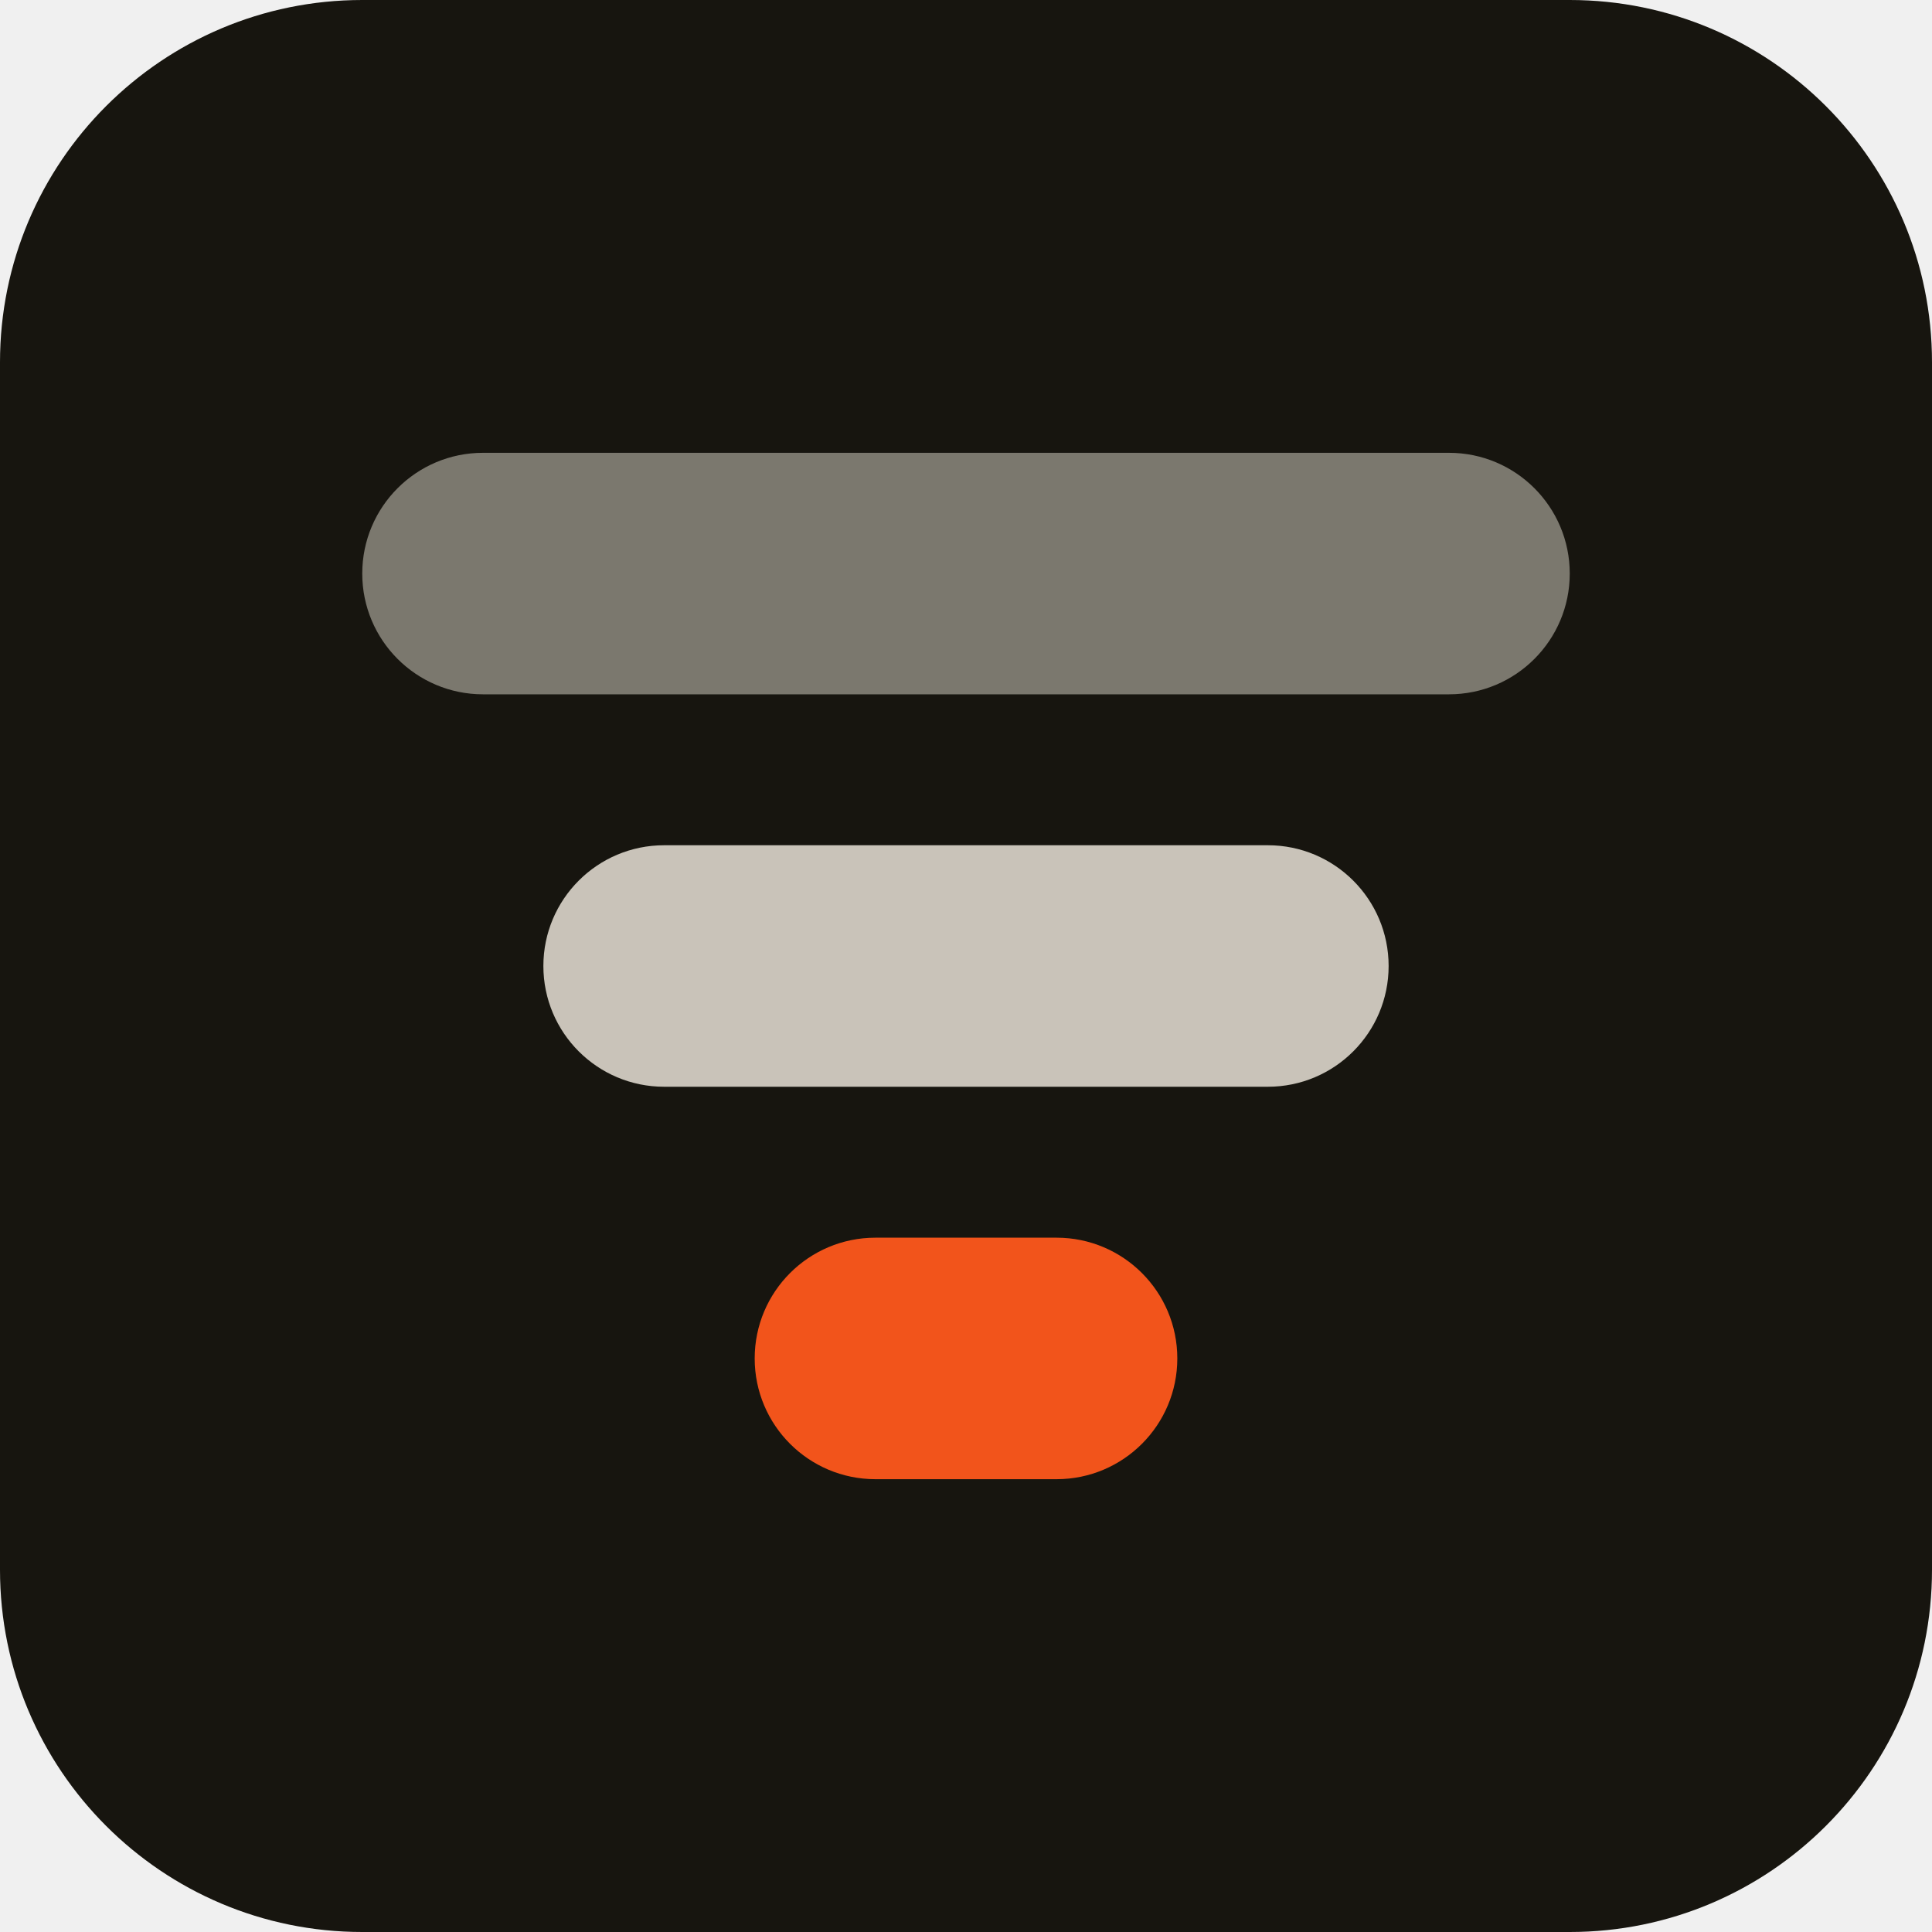
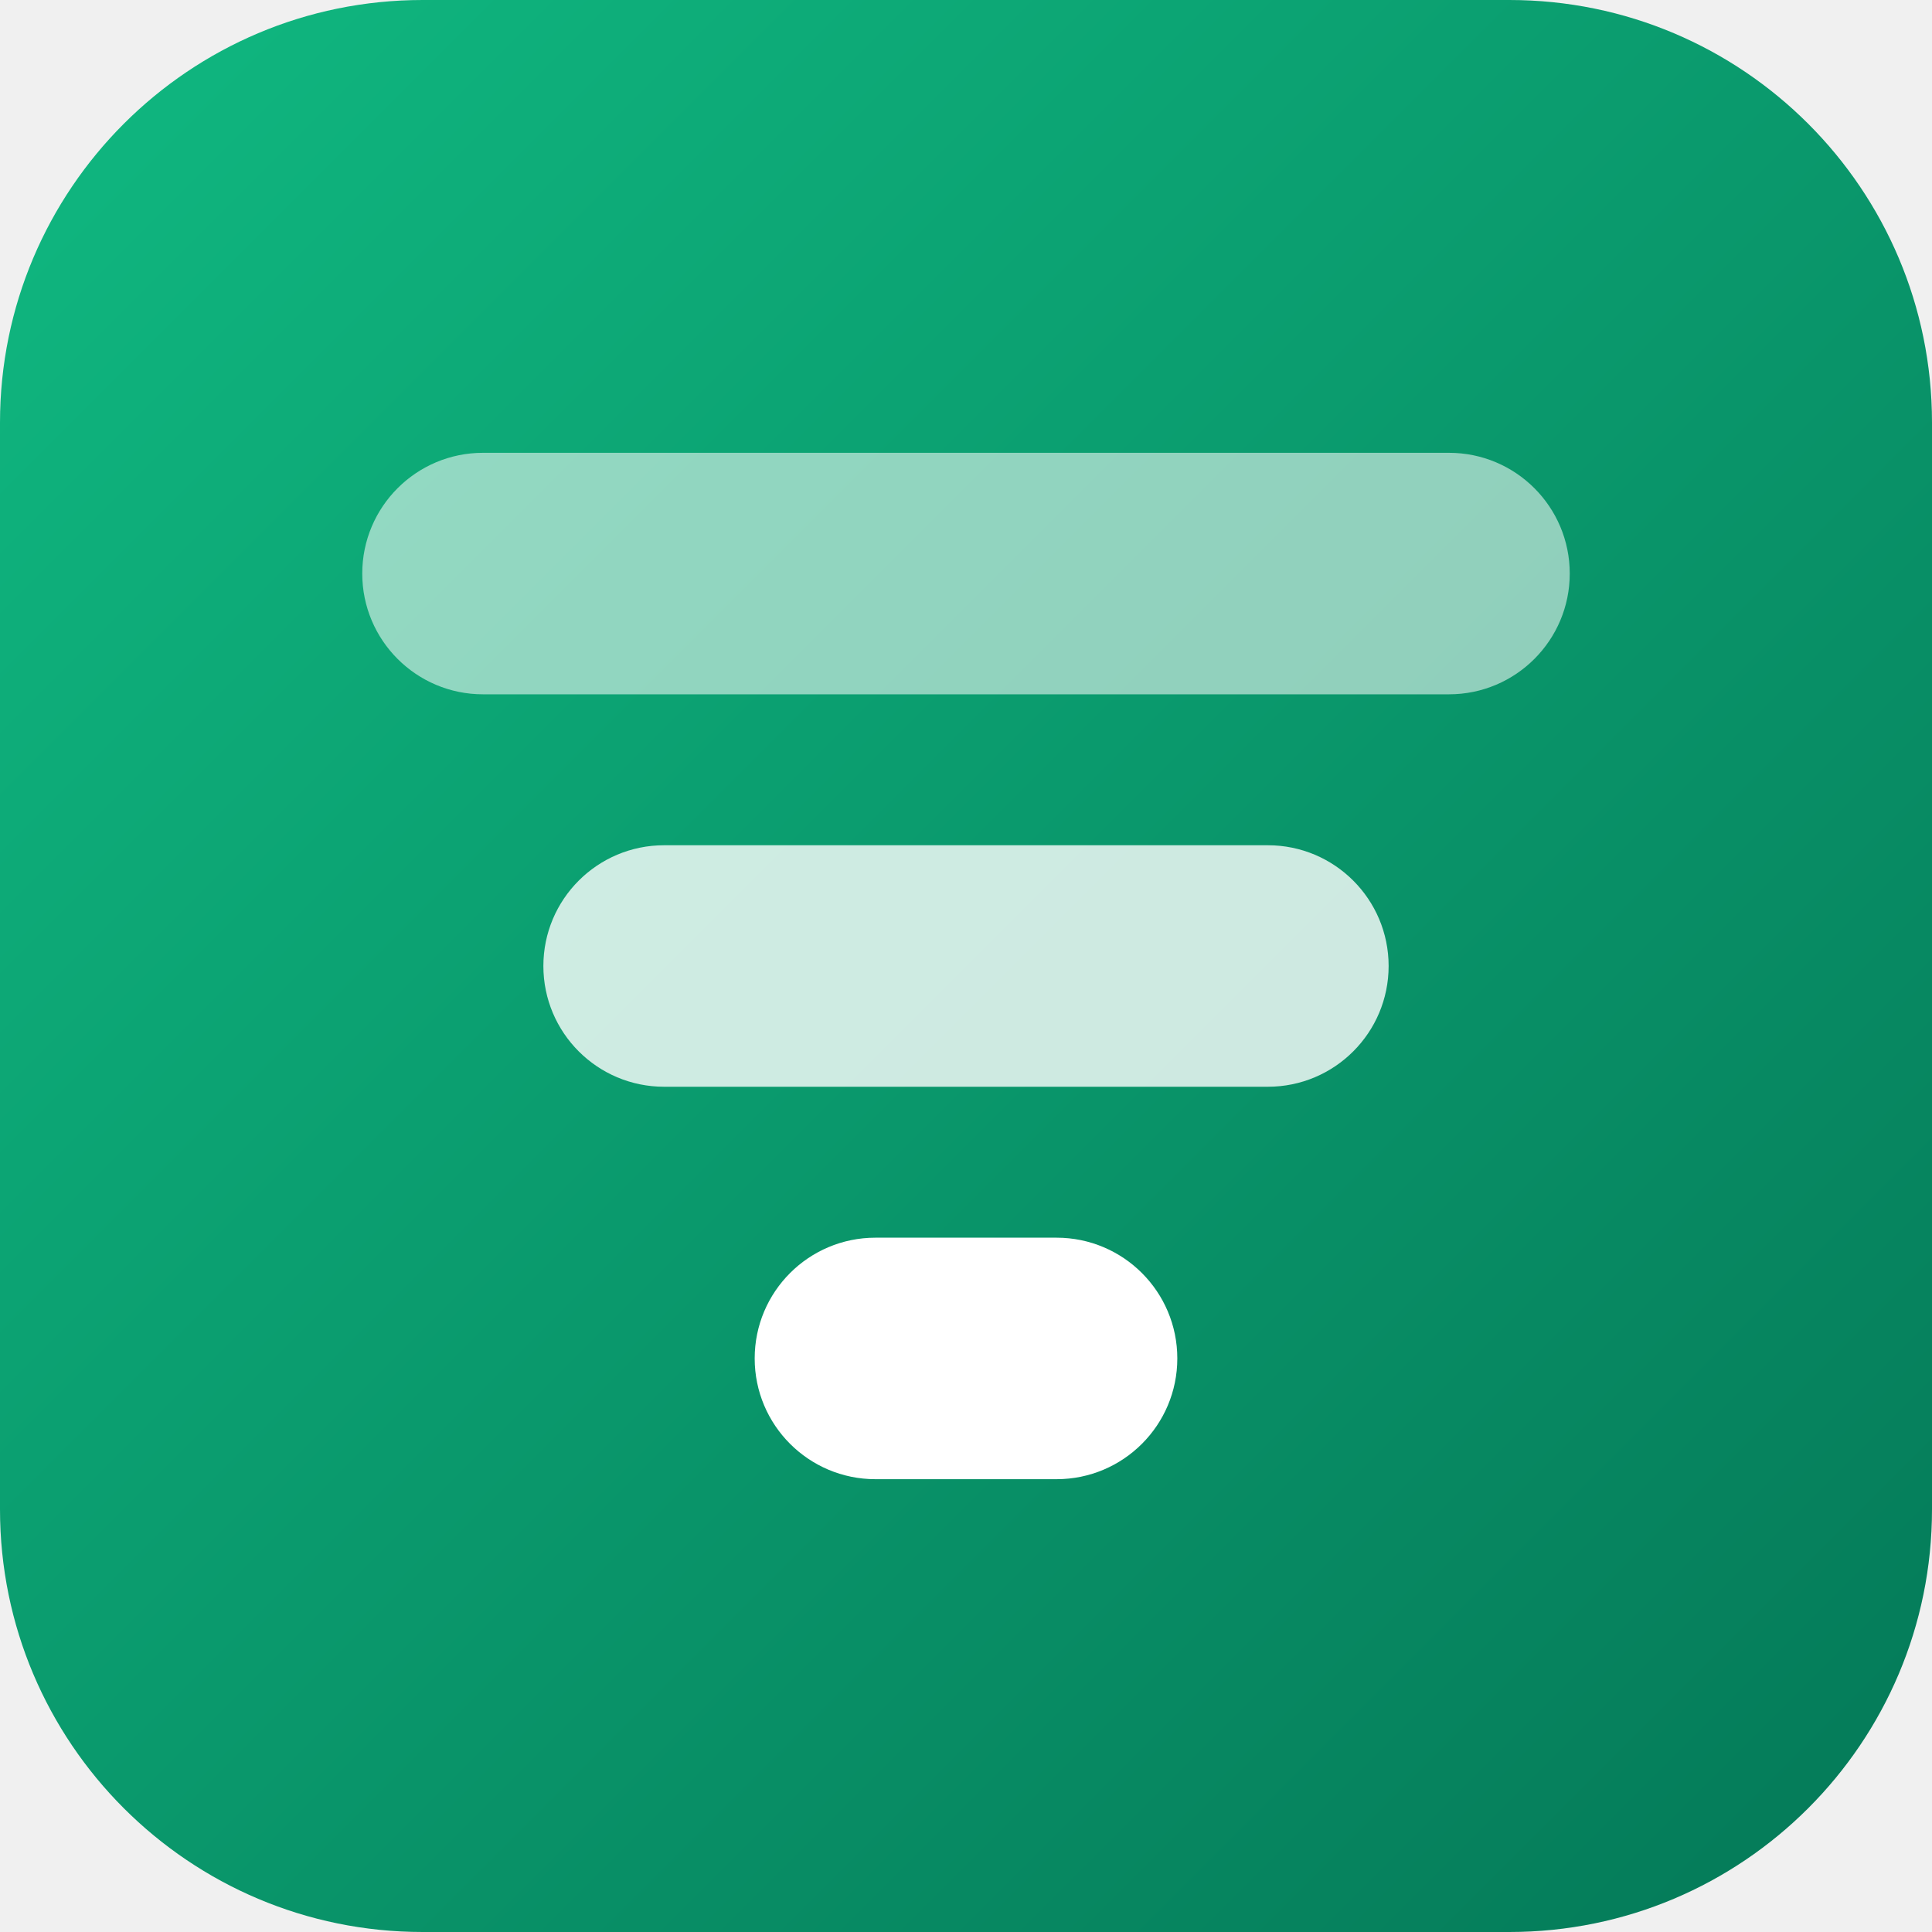
<svg xmlns="http://www.w3.org/2000/svg" viewBox="0 0 64 64">
-   <rect width="64" height="64" rx="12" fill="#17150f" />
-   <rect x="12" y="15" width="40" height="8" rx="4" fill="#f5efe3" opacity=".45" />
-   <rect x="18" y="28" width="28" height="8" rx="4" fill="#f5efe3" opacity=".8" />
-   <rect x="25" y="41" width="14" height="8" rx="4" fill="#f2541b" />
+   <defs>
+     <linearGradient id="g" x1="0" y1="0" x2="1" y2="1">
+       <stop offset="0" stop-color="#10b981" />
+       <stop offset="1" stop-color="#047857" />
+     </linearGradient>
+   </defs>
+   <rect width="64" height="64" rx="14" fill="url(#g)" />
+   <rect x="12" y="15" width="40" height="8" rx="4" fill="#fff" opacity=".55" />
+   <rect x="18" y="28" width="28" height="8" rx="4" fill="#fff" opacity=".8" />
+   <rect x="25" y="41" width="14" height="8" rx="4" fill="#fff" />
</svg>
